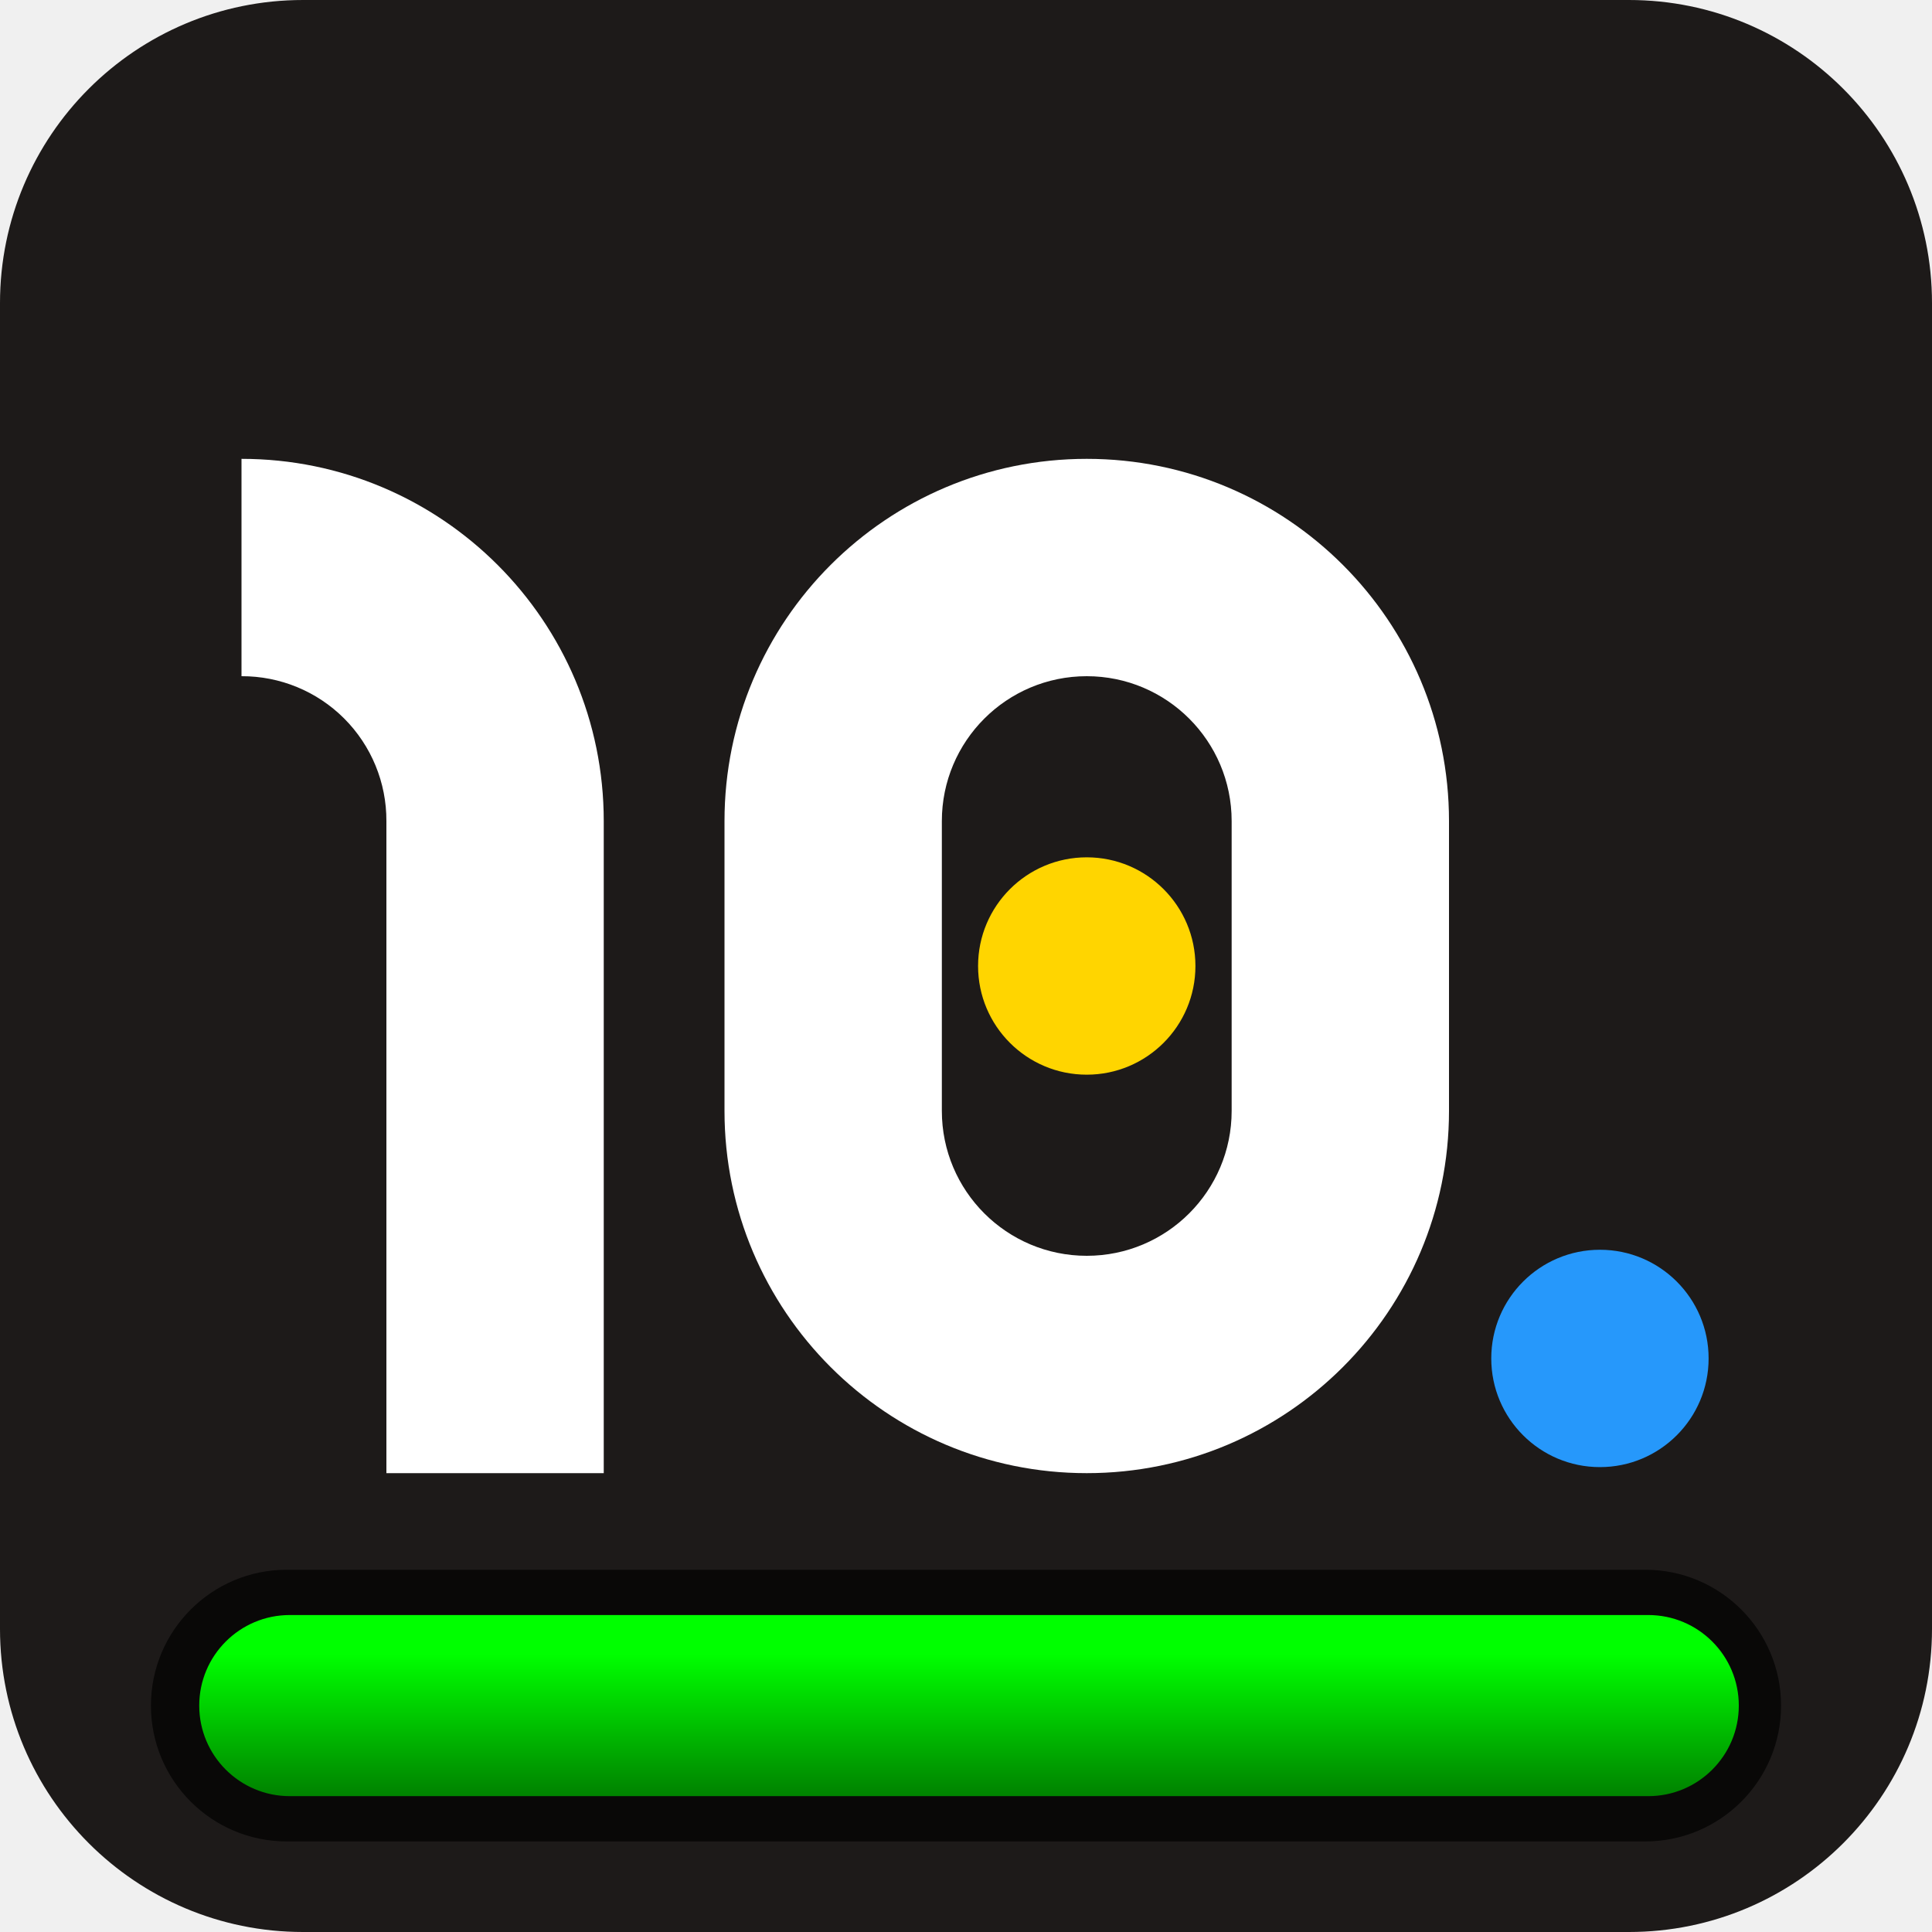
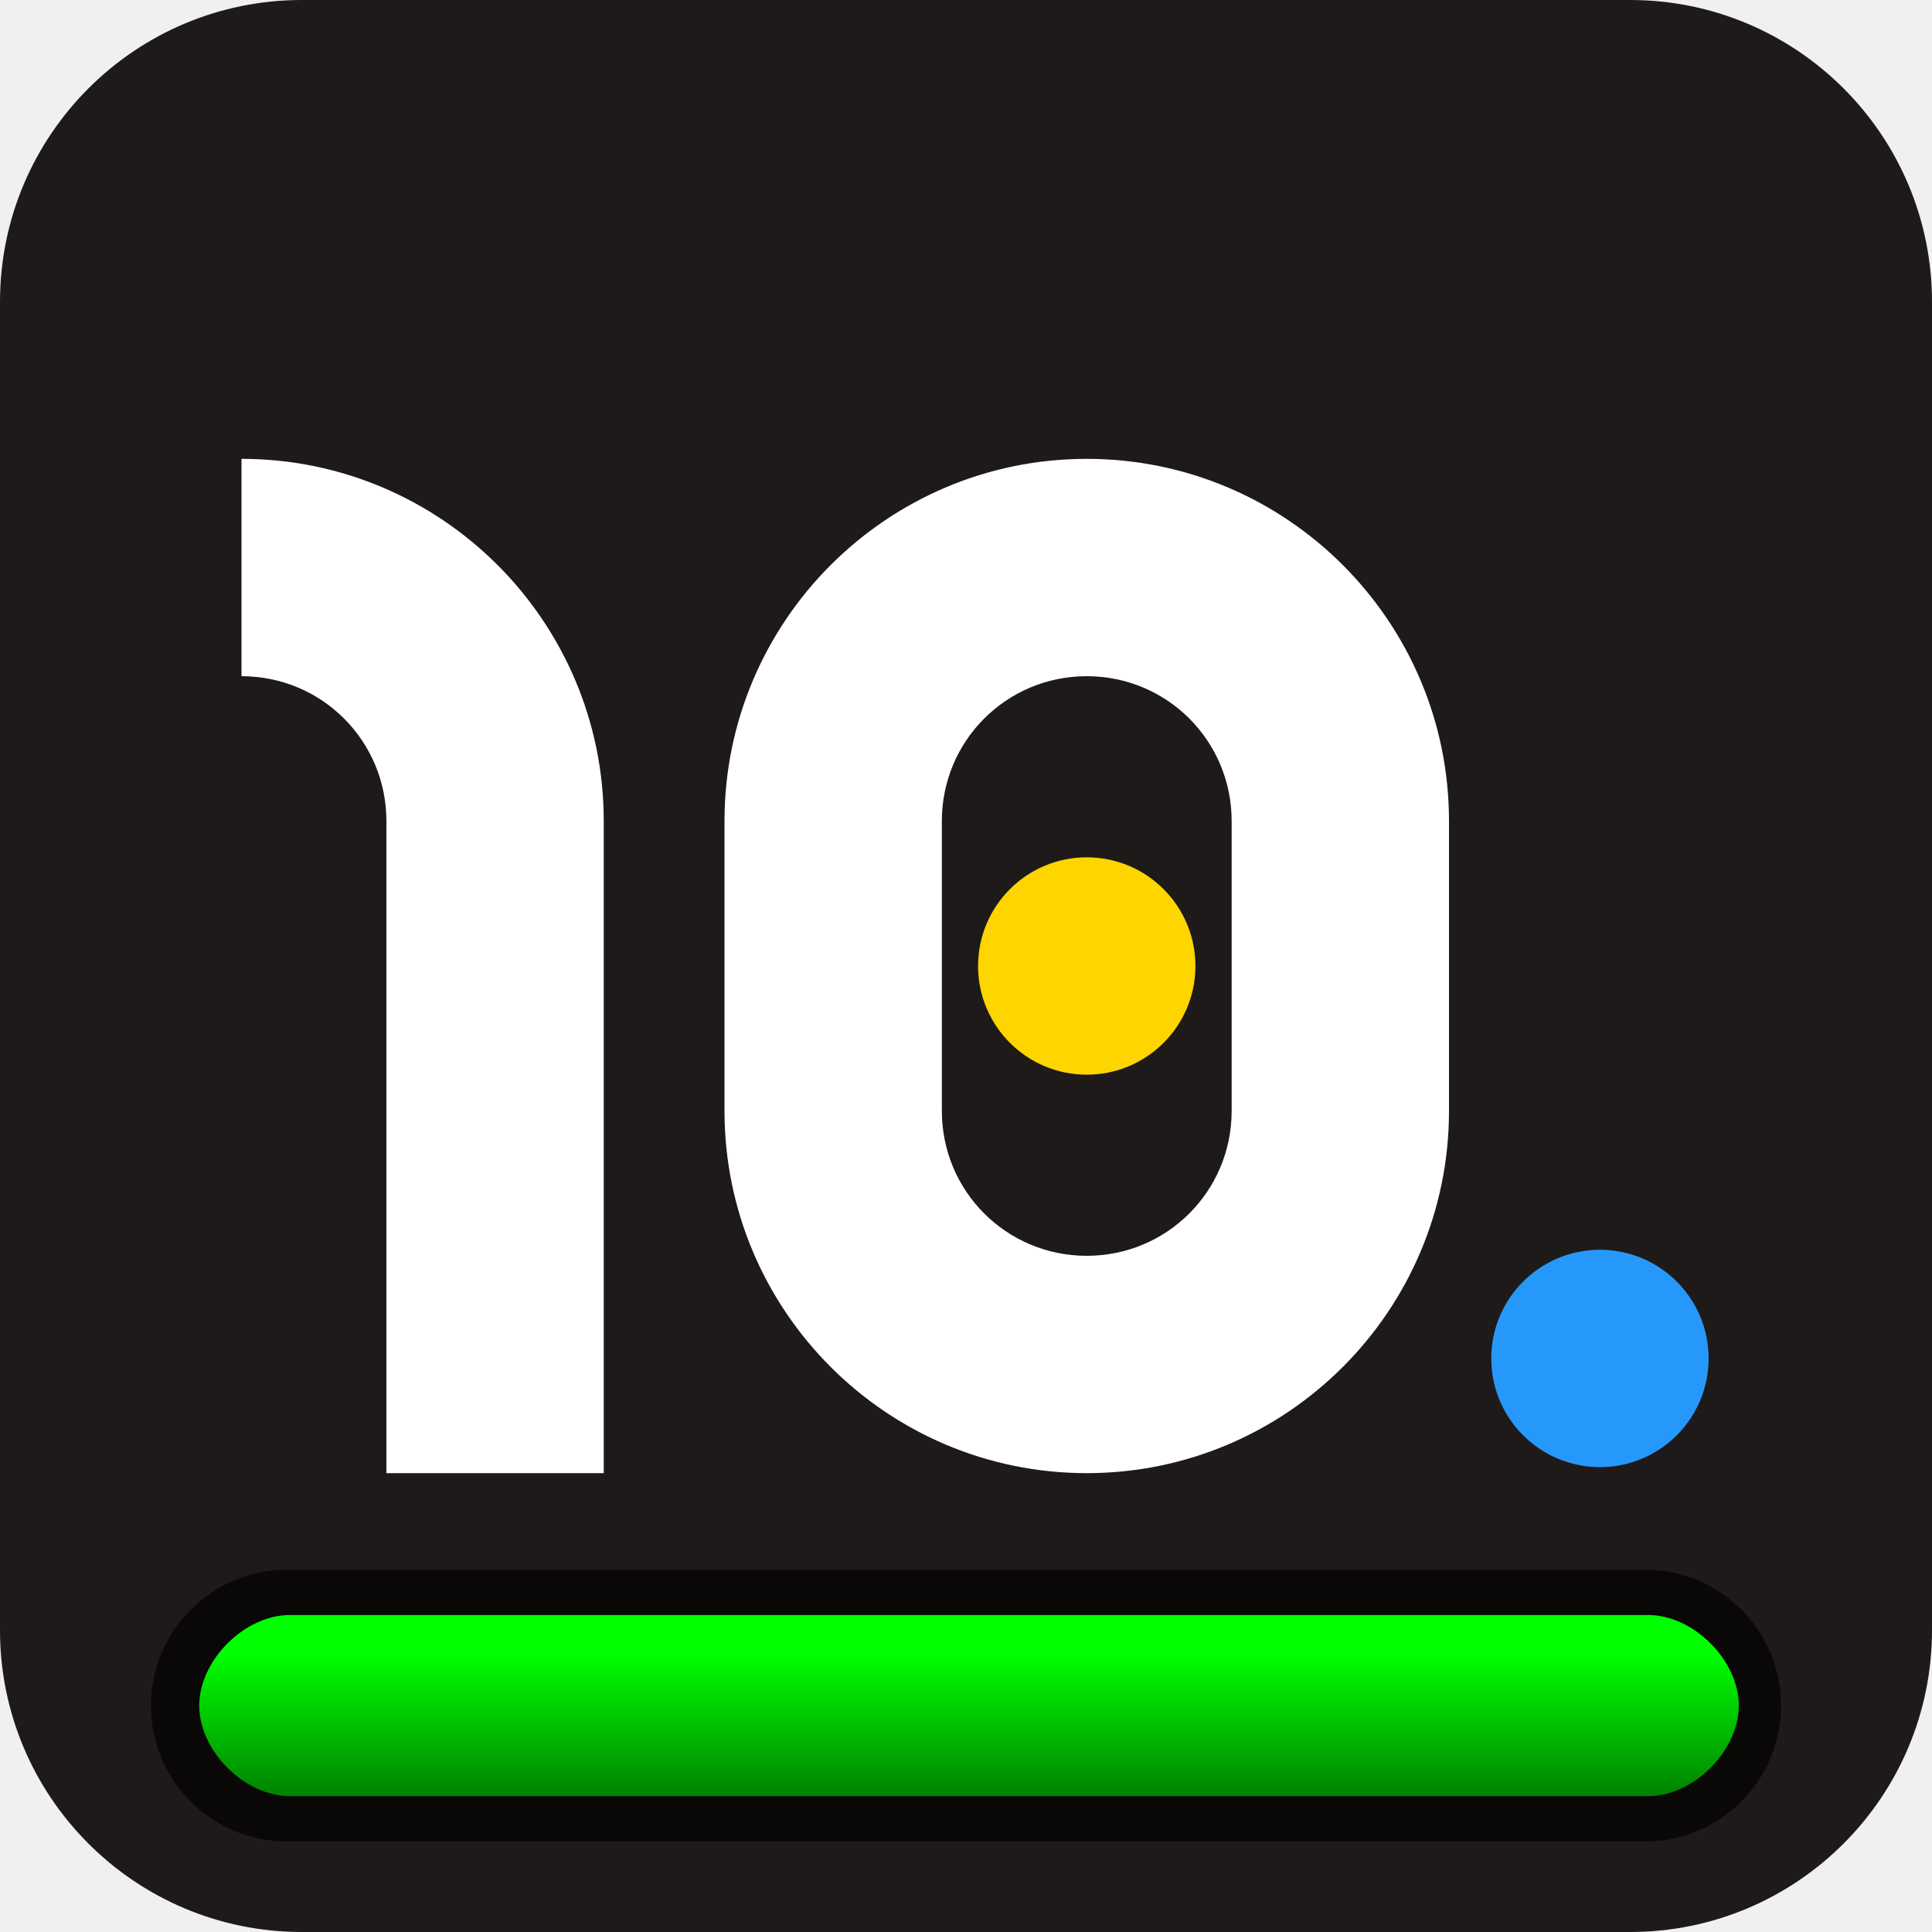
<svg xmlns="http://www.w3.org/2000/svg" viewBox="0 0 32 32">
  <defs>
-     <linearGradient id="linear-gradient" x1="-16.89" x2="-16.89" y1="-453.09" y2="-453.24" gradientTransform="matrix(170 0 0 -20 2888 -9035)" gradientUnits="userSpaceOnUse">
-       <stop offset=".2" stop-color="#0f0" />
+     <linearGradient id="linear-gradient" x1="-16.4" x2="-16.4" y1="-138.09" y2="-138.24" gradientTransform="translate(168 -2735) scale(10 -20)" gradientUnits="userSpaceOnUse">
+       <stop offset=".2" stop-color="lime" />
      <stop offset="1" stop-color="green" />
    </linearGradient>
-     <style>
-       .cls-4{fill:#fff}
-     </style>
  </defs>
-   <rect width="32" height="32" fill="#1d1a19" rx="5.02" />
+   <rect width="32" height="32" fill="#1d1a19" rx="5" />
  <circle cx="26.5" cy="22.5" r="1.8" fill="#2698fb" />
  <circle cx="18" cy="16" r="1.8" fill="#ffd500" />
-   <path d="M6.4 13.6A2.39 2.39 0 004 11.2V7.6a6 6 0 016 6v10.8H6.4zM18 7.6a6 6 0 00-6 6v4.8a6 6 0 0012 0v-4.8a6 6 0 00-6-6zm2.4 10.8a2.4 2.4 0 01-4.8 0v-4.8a2.4 2.4 0 114.8 0z" class="cls-4" />
-   <path fill-opacity=".7" d="M4.75 26h22.5a2.25 2.25 0 012.25 2.25 2.25 2.25 0 01-2.25 2.25H4.75a2.25 2.25 0 01-2.25-2.25A2.25 2.25 0 014.75 26z" />
-   <path fill="url(#linear-gradient)" d="M4.8 26.75h22.5a1.5 1.5 0 010 3H4.8a1.5 1.5 0 110-3z" />
+   <path d="M6.4 13.6c0-1.33-1.07-2.4-2.4-2.4V7.6c3.31 0 6 2.69 6 6v10.8H6.4V13.6Zm11.6-6c-3.31 0-6 2.69-6 6v4.8c0 3.31 2.69 6 6 6s6-2.69 6-6v-4.8c0-3.31-2.69-6-6-6Zm2.4 10.8c0 1.33-1.07 2.4-2.4 2.4s-2.4-1.07-2.4-2.4v-4.8c0-1.33 1.07-2.4 2.4-2.4s2.4 1.07 2.4 2.4v4.8Z" fill="white" />
+   <path d="M4.75 26h22.5c1.24 0 2.25 1.01 2.25 2.25s-1.01 2.25-2.25 2.25H4.75c-1.24 0-2.25-1.01-2.25-2.25S3.51 26 4.75 26Z" fill-opacity=".7" />
+   <path d="M4.8 26.75h22.5c.75 0 1.5.75 1.5 1.5s-.75 1.5-1.5 1.5H4.8c-.75 0-1.5-.75-1.5-1.5s.75-1.5 1.5-1.5Z" fill="url(#linear-gradient)" />
</svg>
